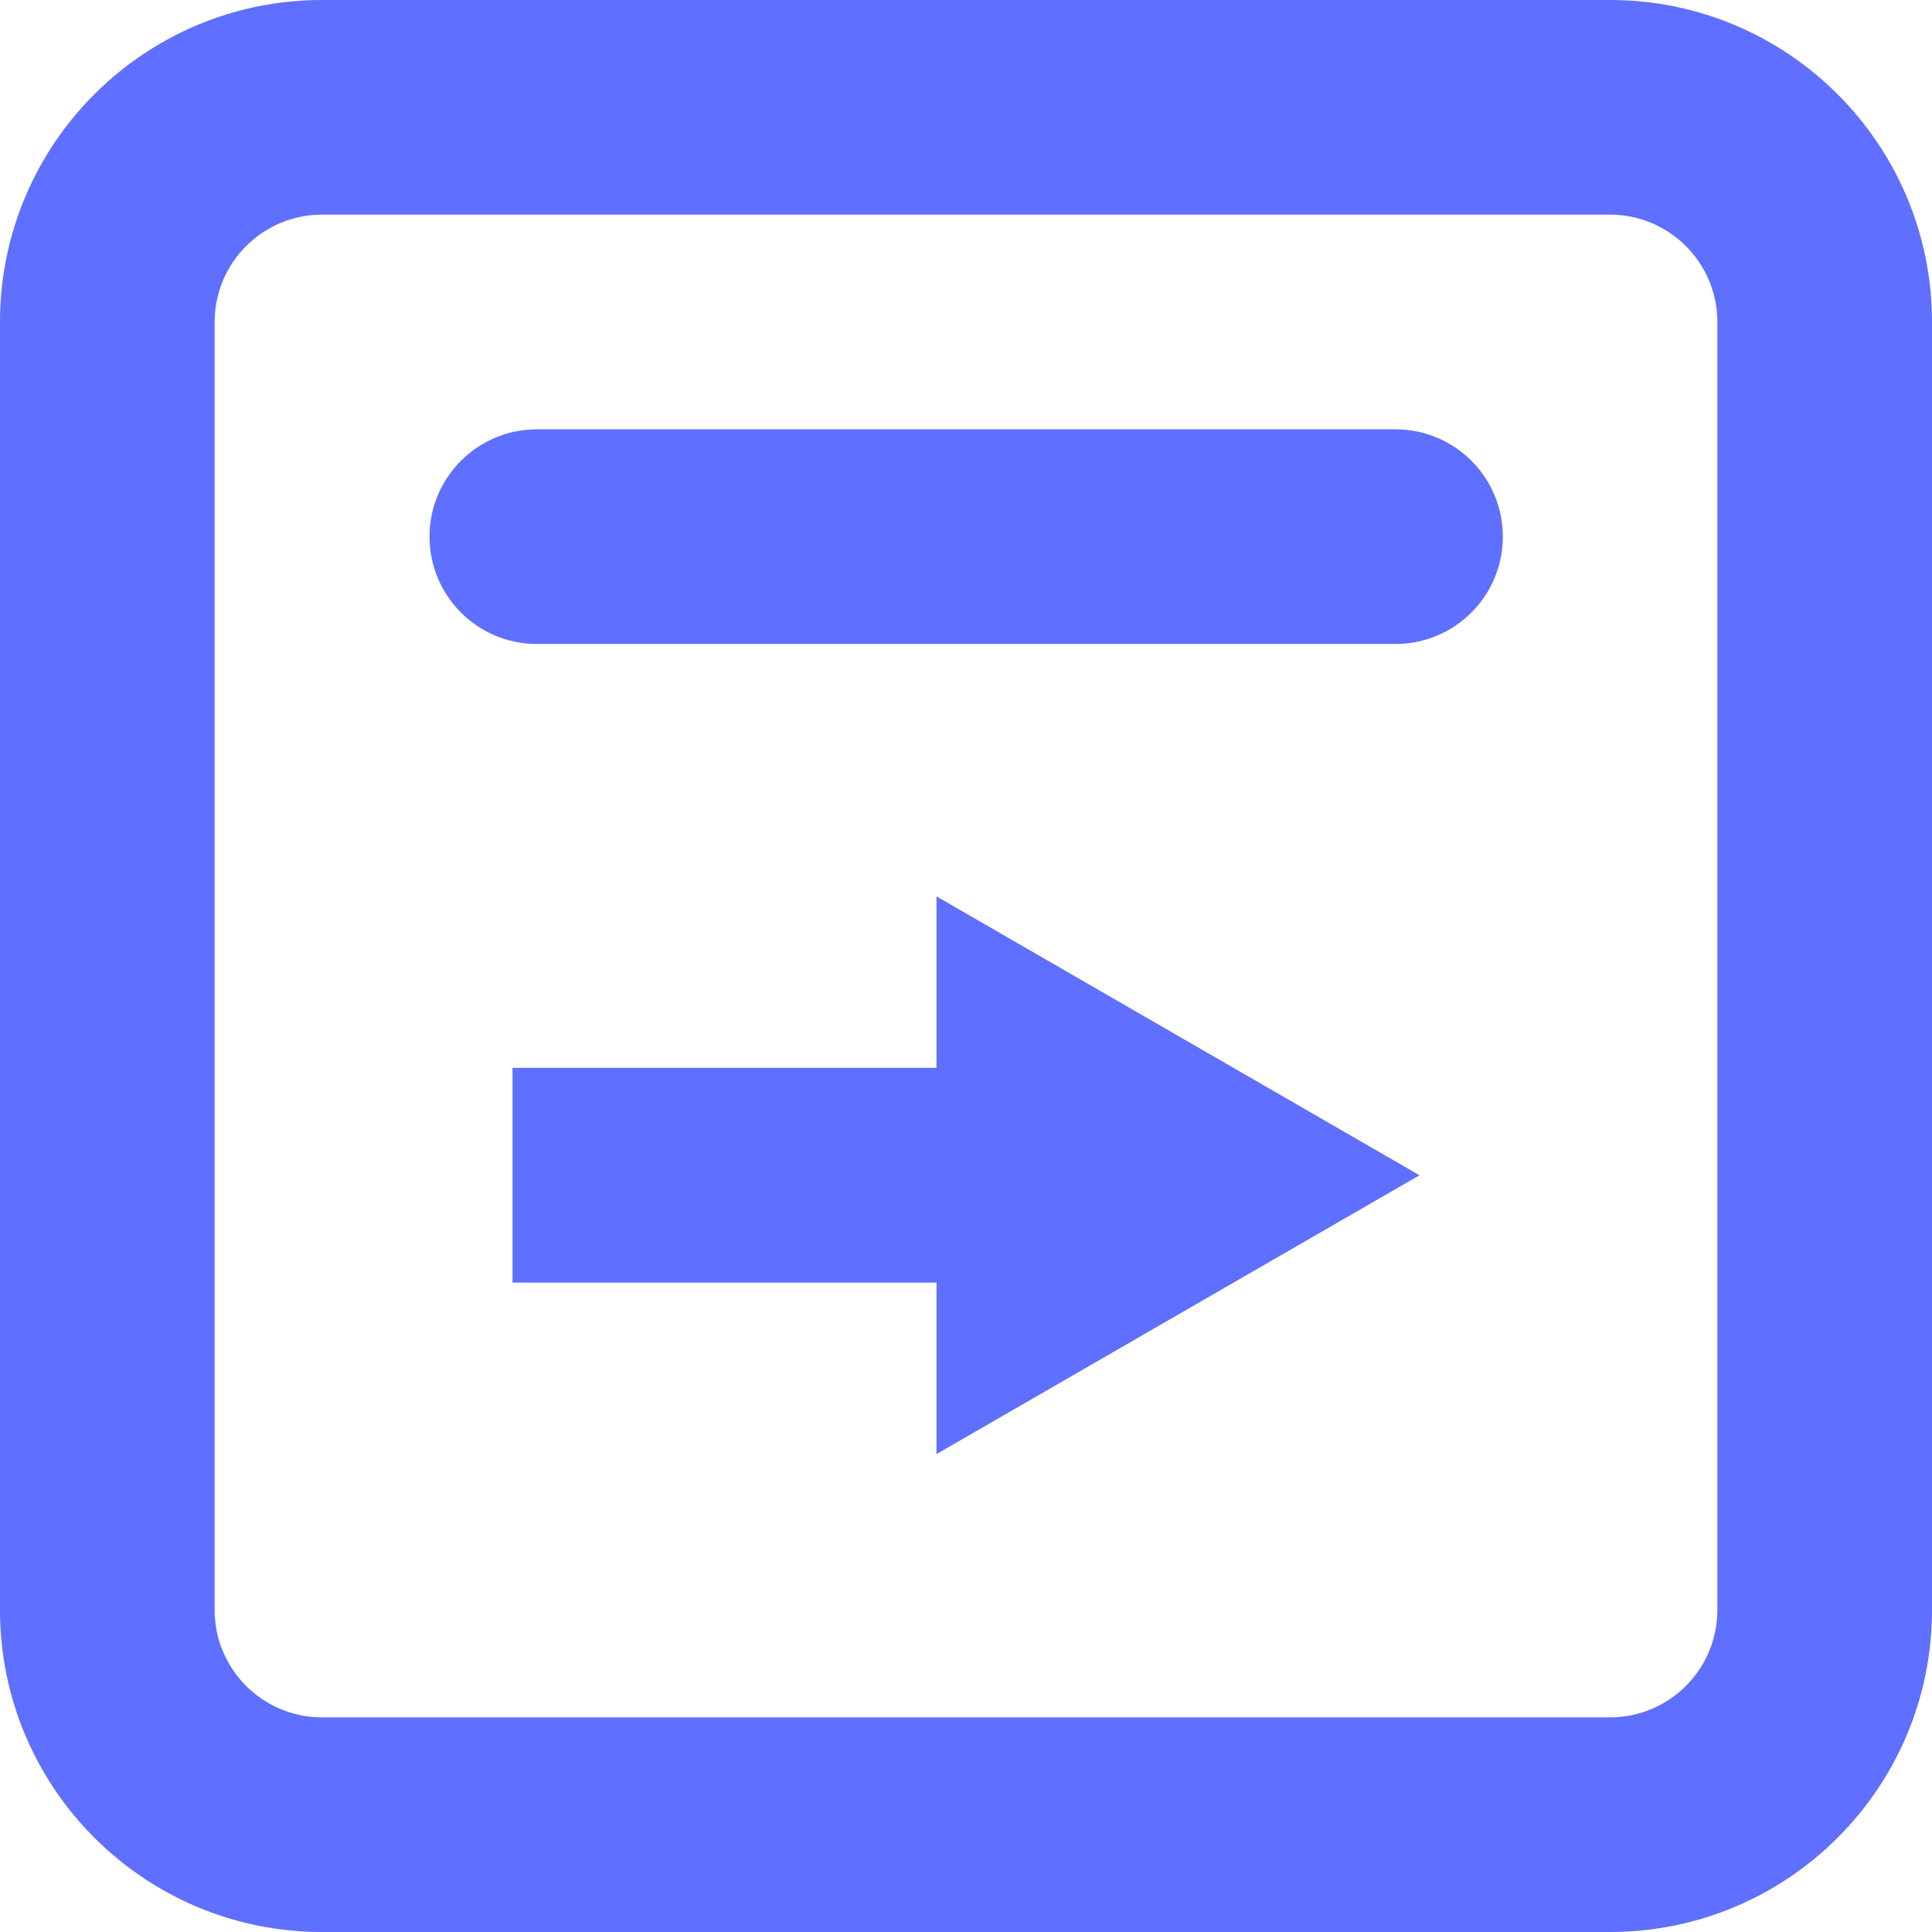
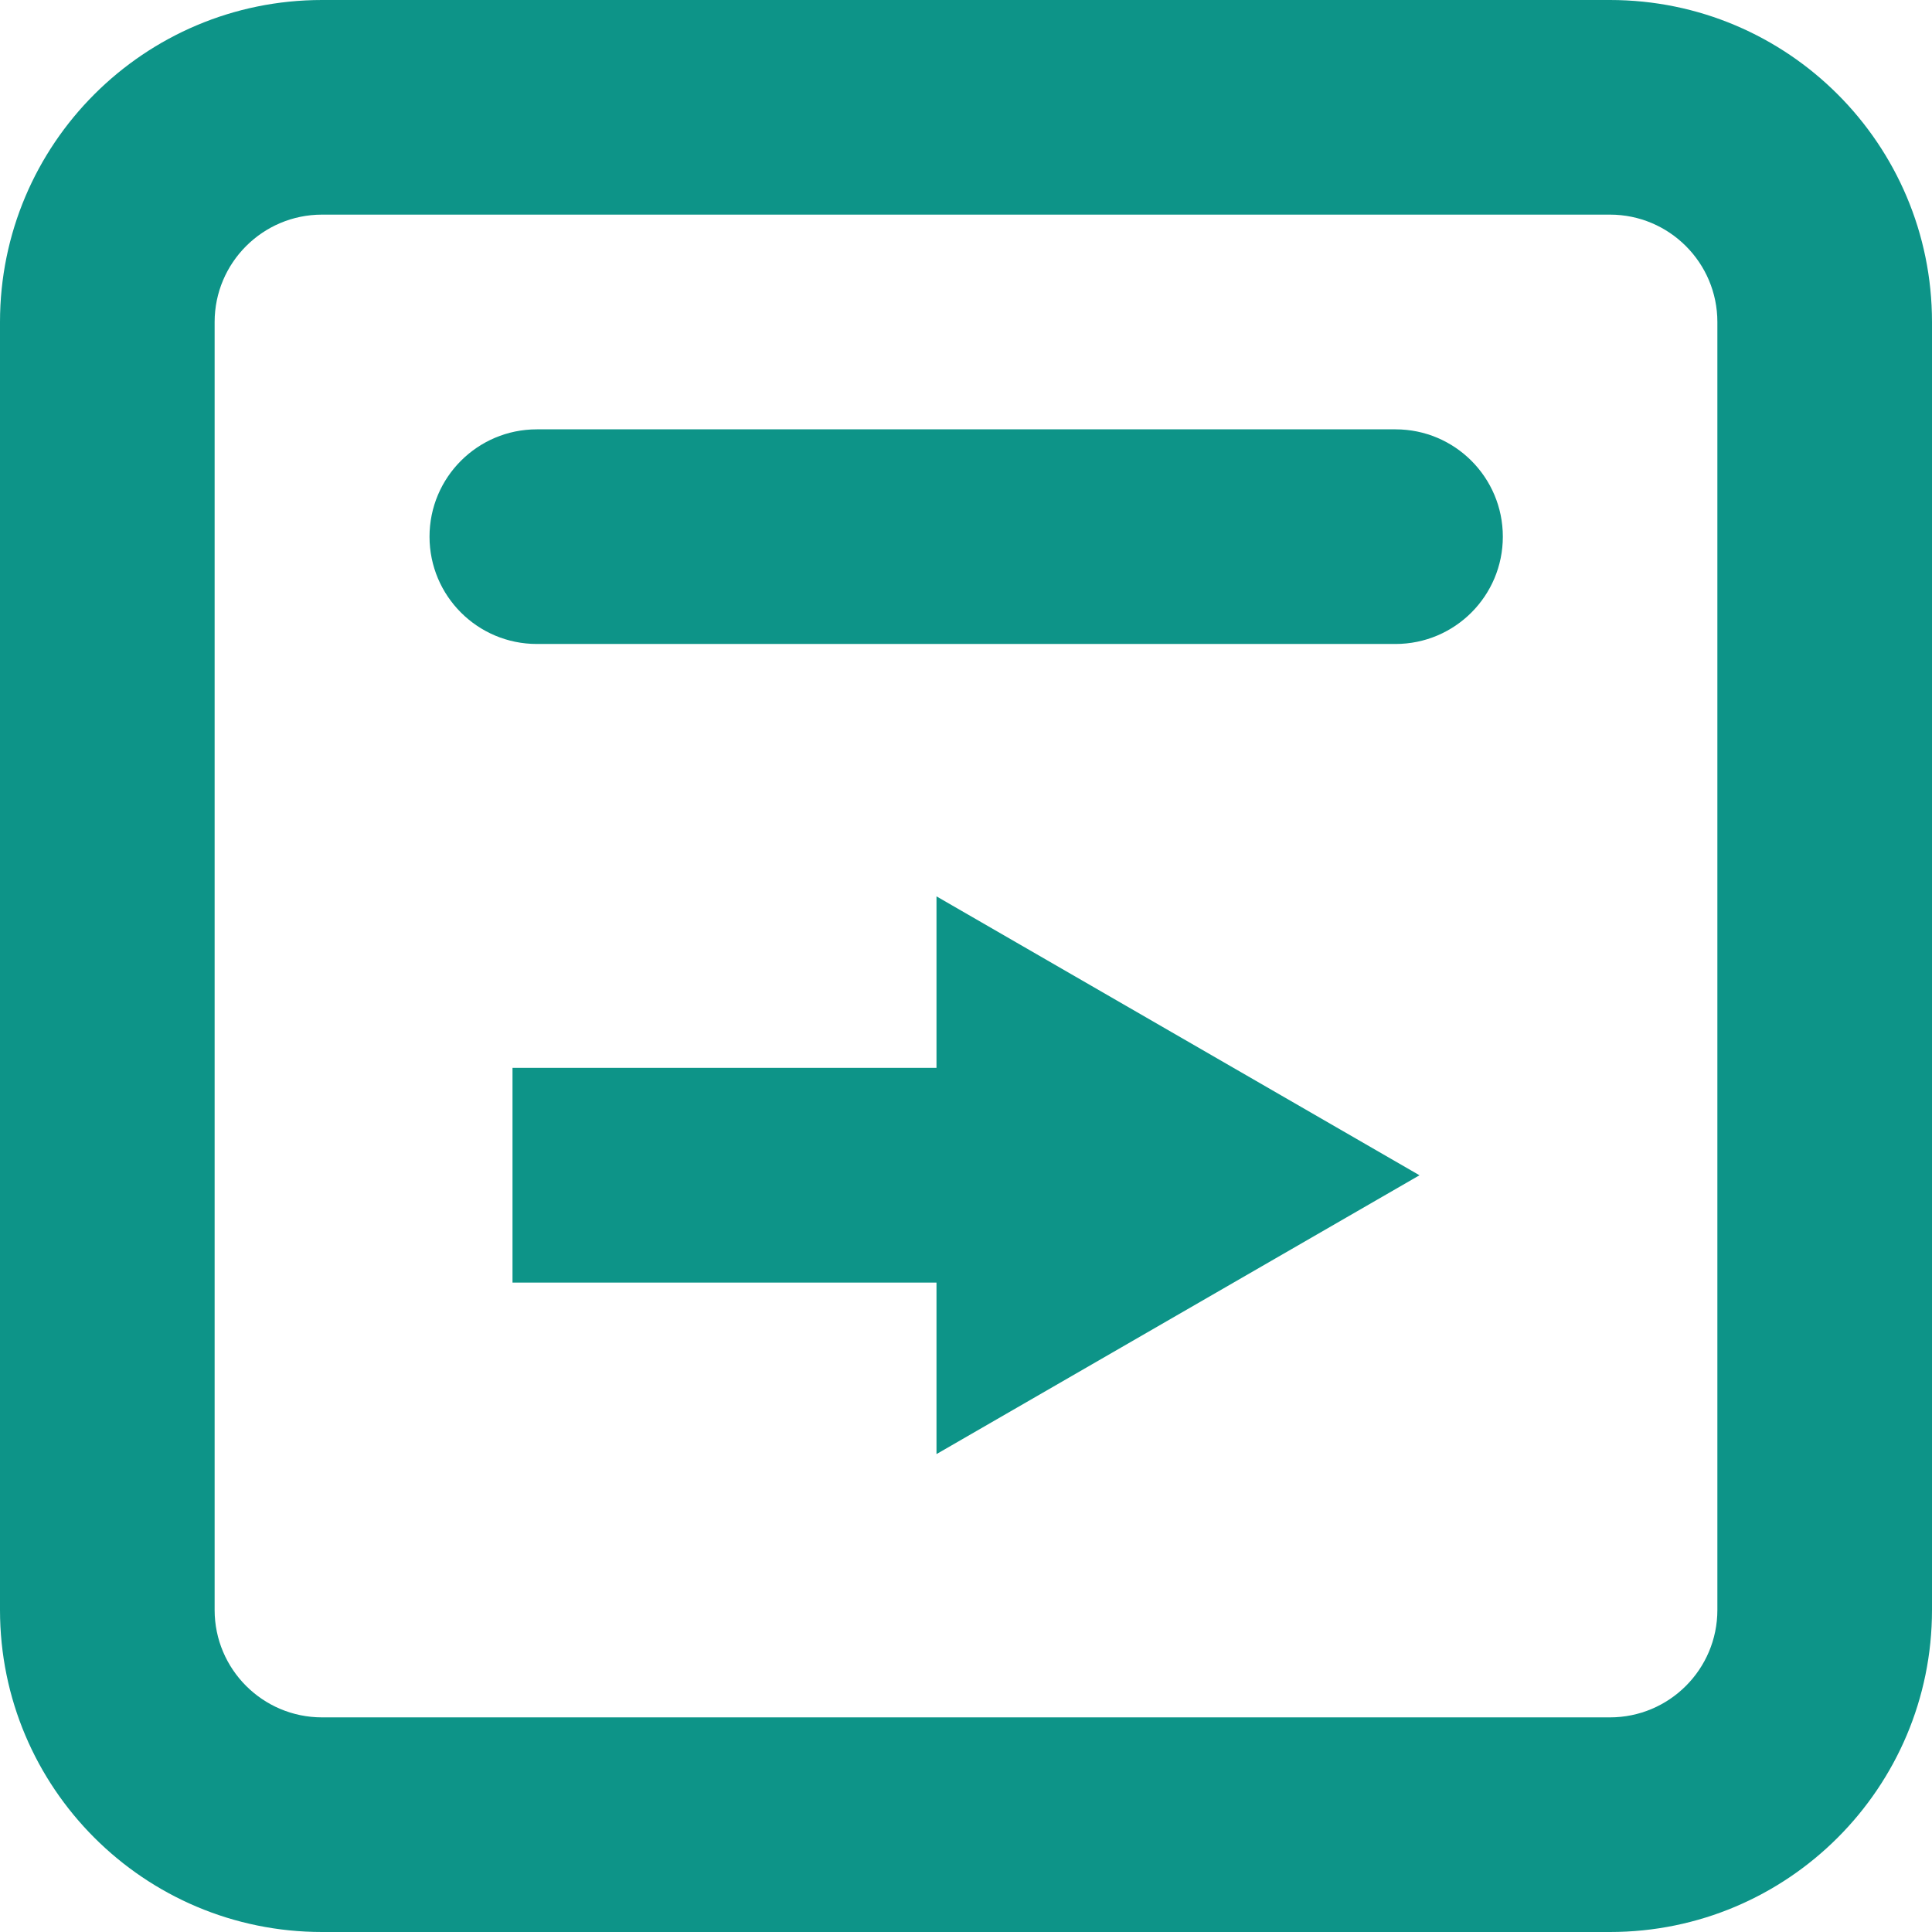
<svg xmlns="http://www.w3.org/2000/svg" width="22" height="22" viewBox="0 0 22 22" fill="none">
-   <path d="M10.664 16.558L16.164 13.383L10.664 10.207V12.16H5.836V14.605H10.664V16.558Z" fill="#5F6FFF" />
-   <path d="M6.113 4.889C5.438 4.889 4.891 5.436 4.891 6.111C4.891 6.786 5.438 7.333 6.113 7.333H15.891C16.566 7.333 17.113 6.786 17.113 6.111C17.113 5.436 16.566 4.889 15.891 4.889H6.113Z" fill="#5F6FFF" />
-   <path fill-rule="evenodd" clip-rule="evenodd" d="M3.667 0C1.642 0 0 1.642 0 3.667V18.333C0 20.358 1.642 22 3.667 22H18.333C20.358 22 22 20.358 22 18.333V3.667C22 1.642 20.358 0 18.333 0H3.667ZM18.333 2.444H3.667C2.992 2.444 2.444 2.992 2.444 3.667V18.333C2.444 19.008 2.992 19.556 3.667 19.556H18.333C19.008 19.556 19.556 19.008 19.556 18.333V3.667C19.556 2.992 19.008 2.444 18.333 2.444Z" fill="#5F6FFF" />
+   <path d="M10.664 16.558L16.164 13.383L10.664 10.207V12.16H5.836V14.605H10.664V16.558Z" fill="#0D9488" />
+   <path d="M6.113 4.889C5.438 4.889 4.891 5.436 4.891 6.111C4.891 6.786 5.438 7.333 6.113 7.333H15.891C16.566 7.333 17.113 6.786 17.113 6.111C17.113 5.436 16.566 4.889 15.891 4.889H6.113Z" fill="#0D9488" />
+   <path fill-rule="evenodd" clip-rule="evenodd" d="M3.667 0C1.642 0 0 1.642 0 3.667V18.333C0 20.358 1.642 22 3.667 22H18.333C20.358 22 22 20.358 22 18.333V3.667C22 1.642 20.358 0 18.333 0H3.667ZM18.333 2.444H3.667C2.992 2.444 2.444 2.992 2.444 3.667V18.333C2.444 19.008 2.992 19.556 3.667 19.556H18.333C19.008 19.556 19.556 19.008 19.556 18.333V3.667C19.556 2.992 19.008 2.444 18.333 2.444Z" fill="#0D9488" />
</svg>
